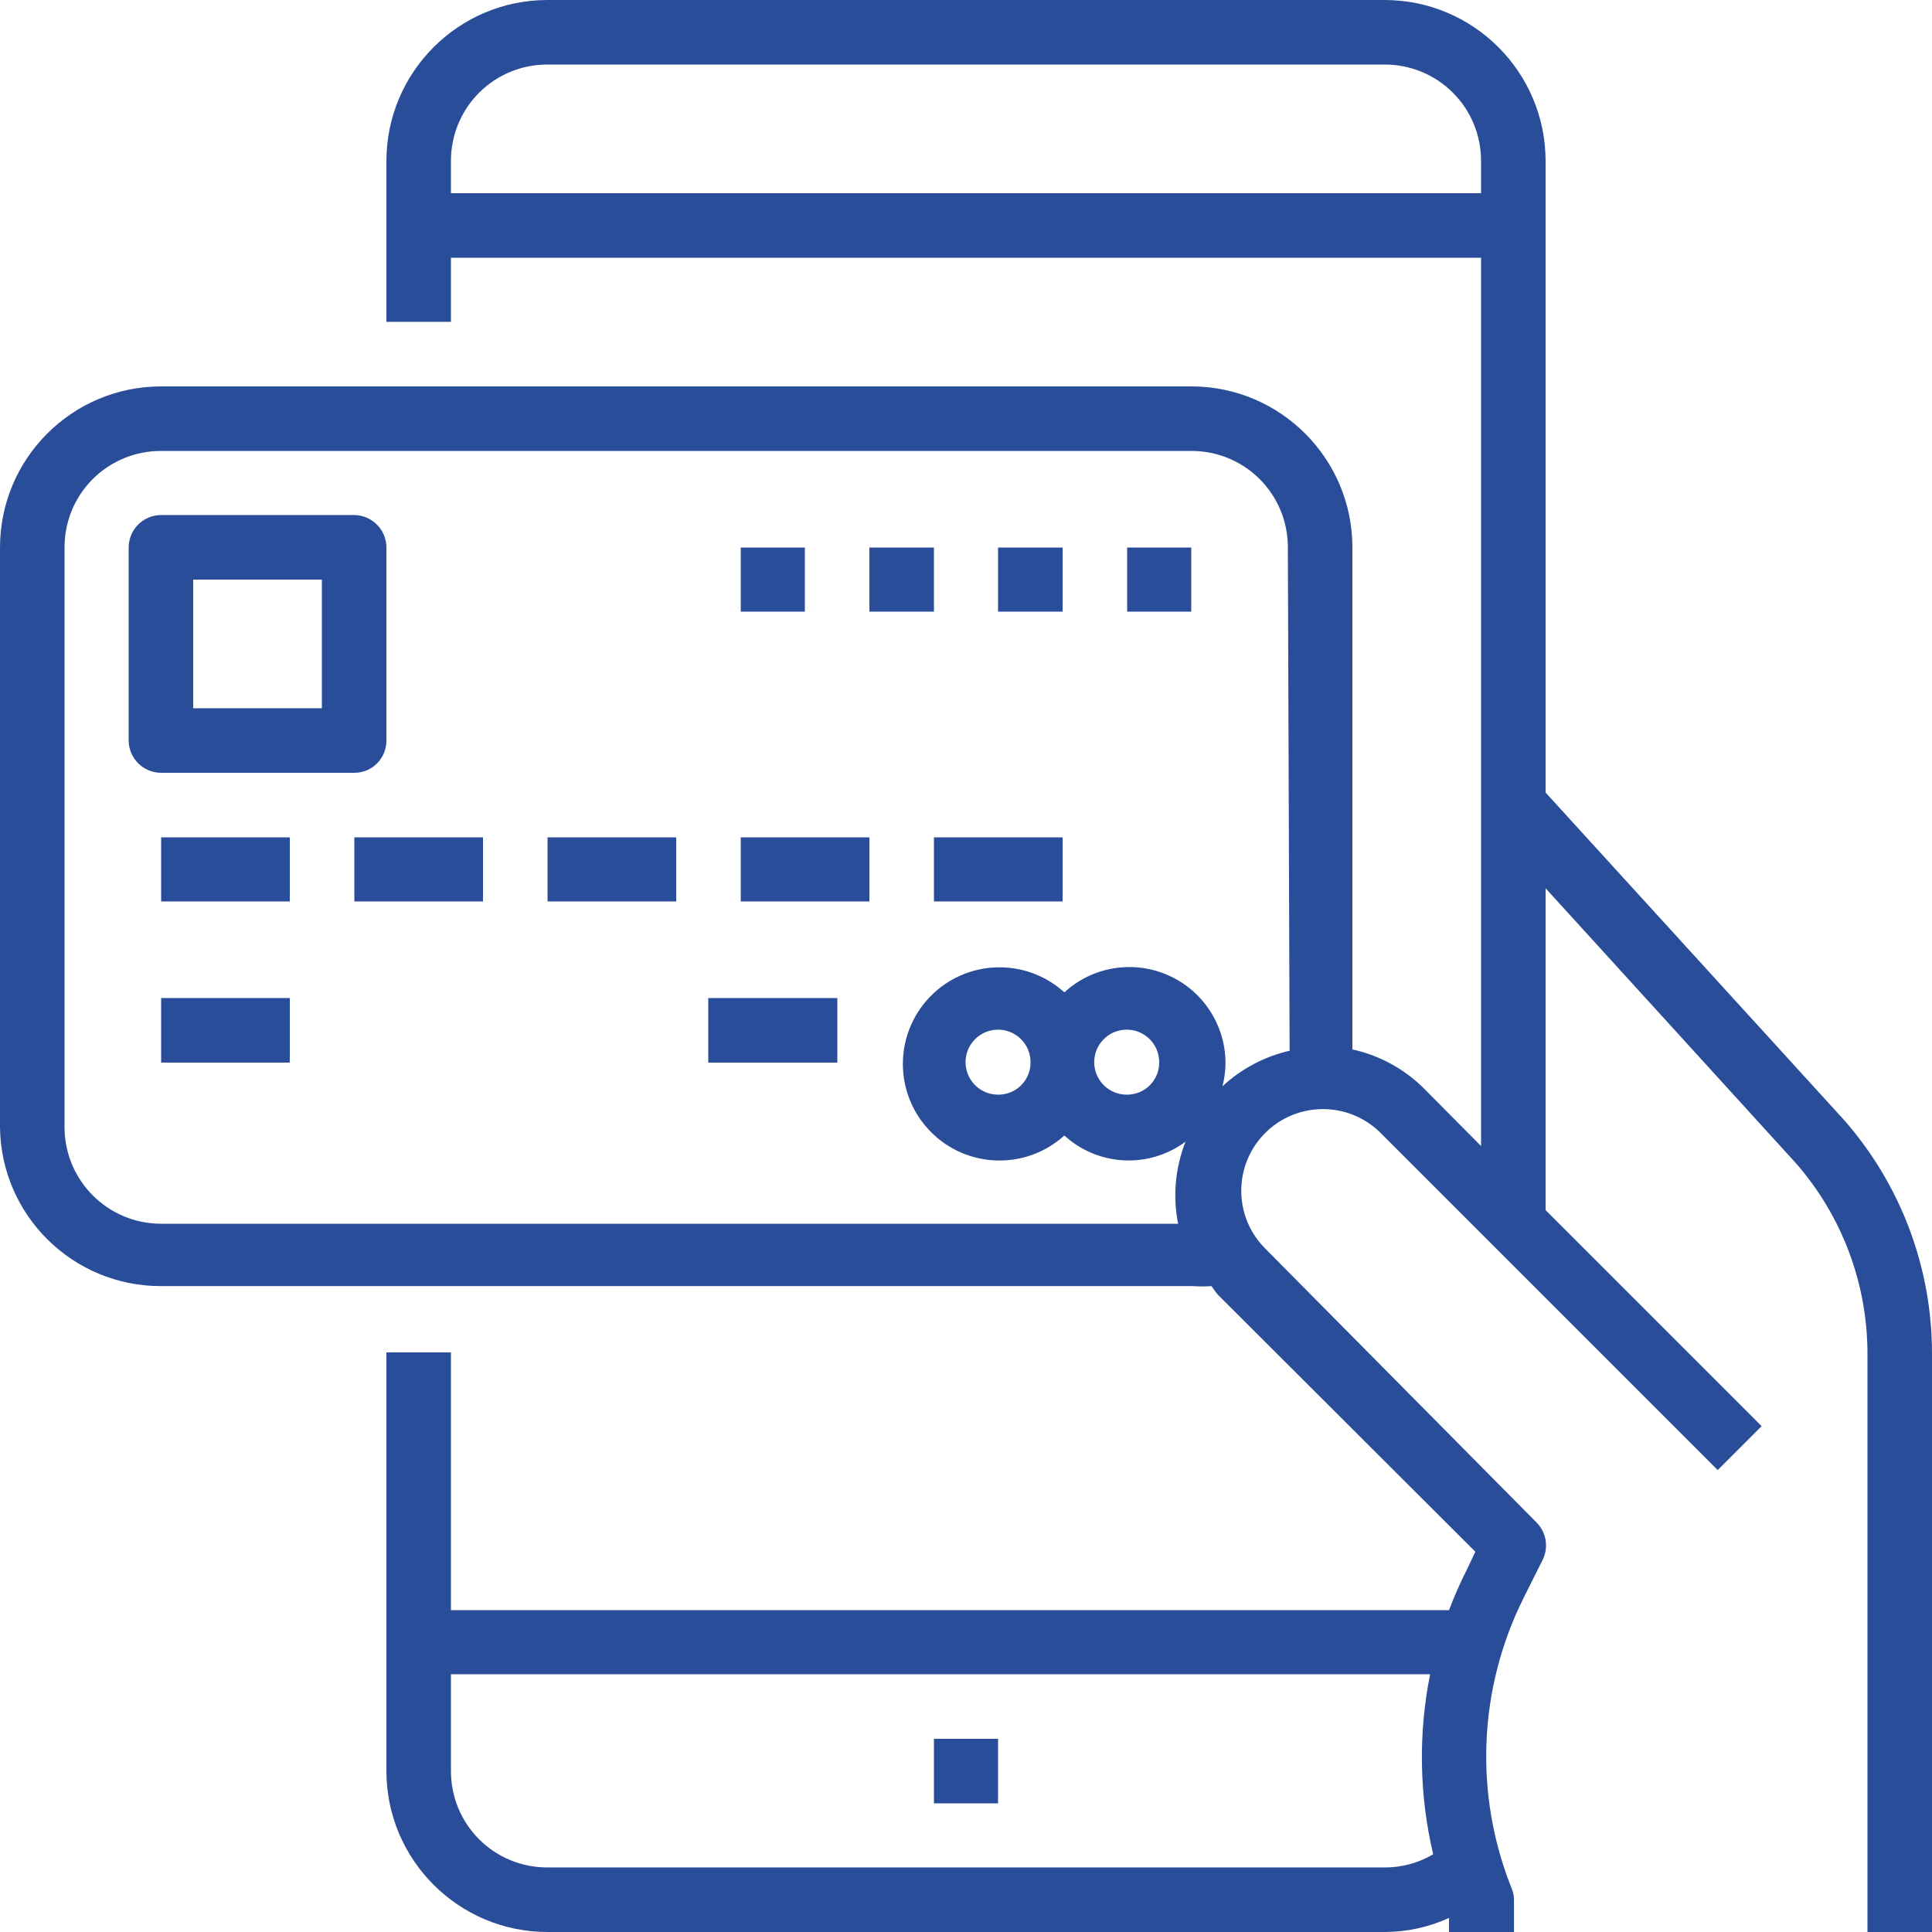
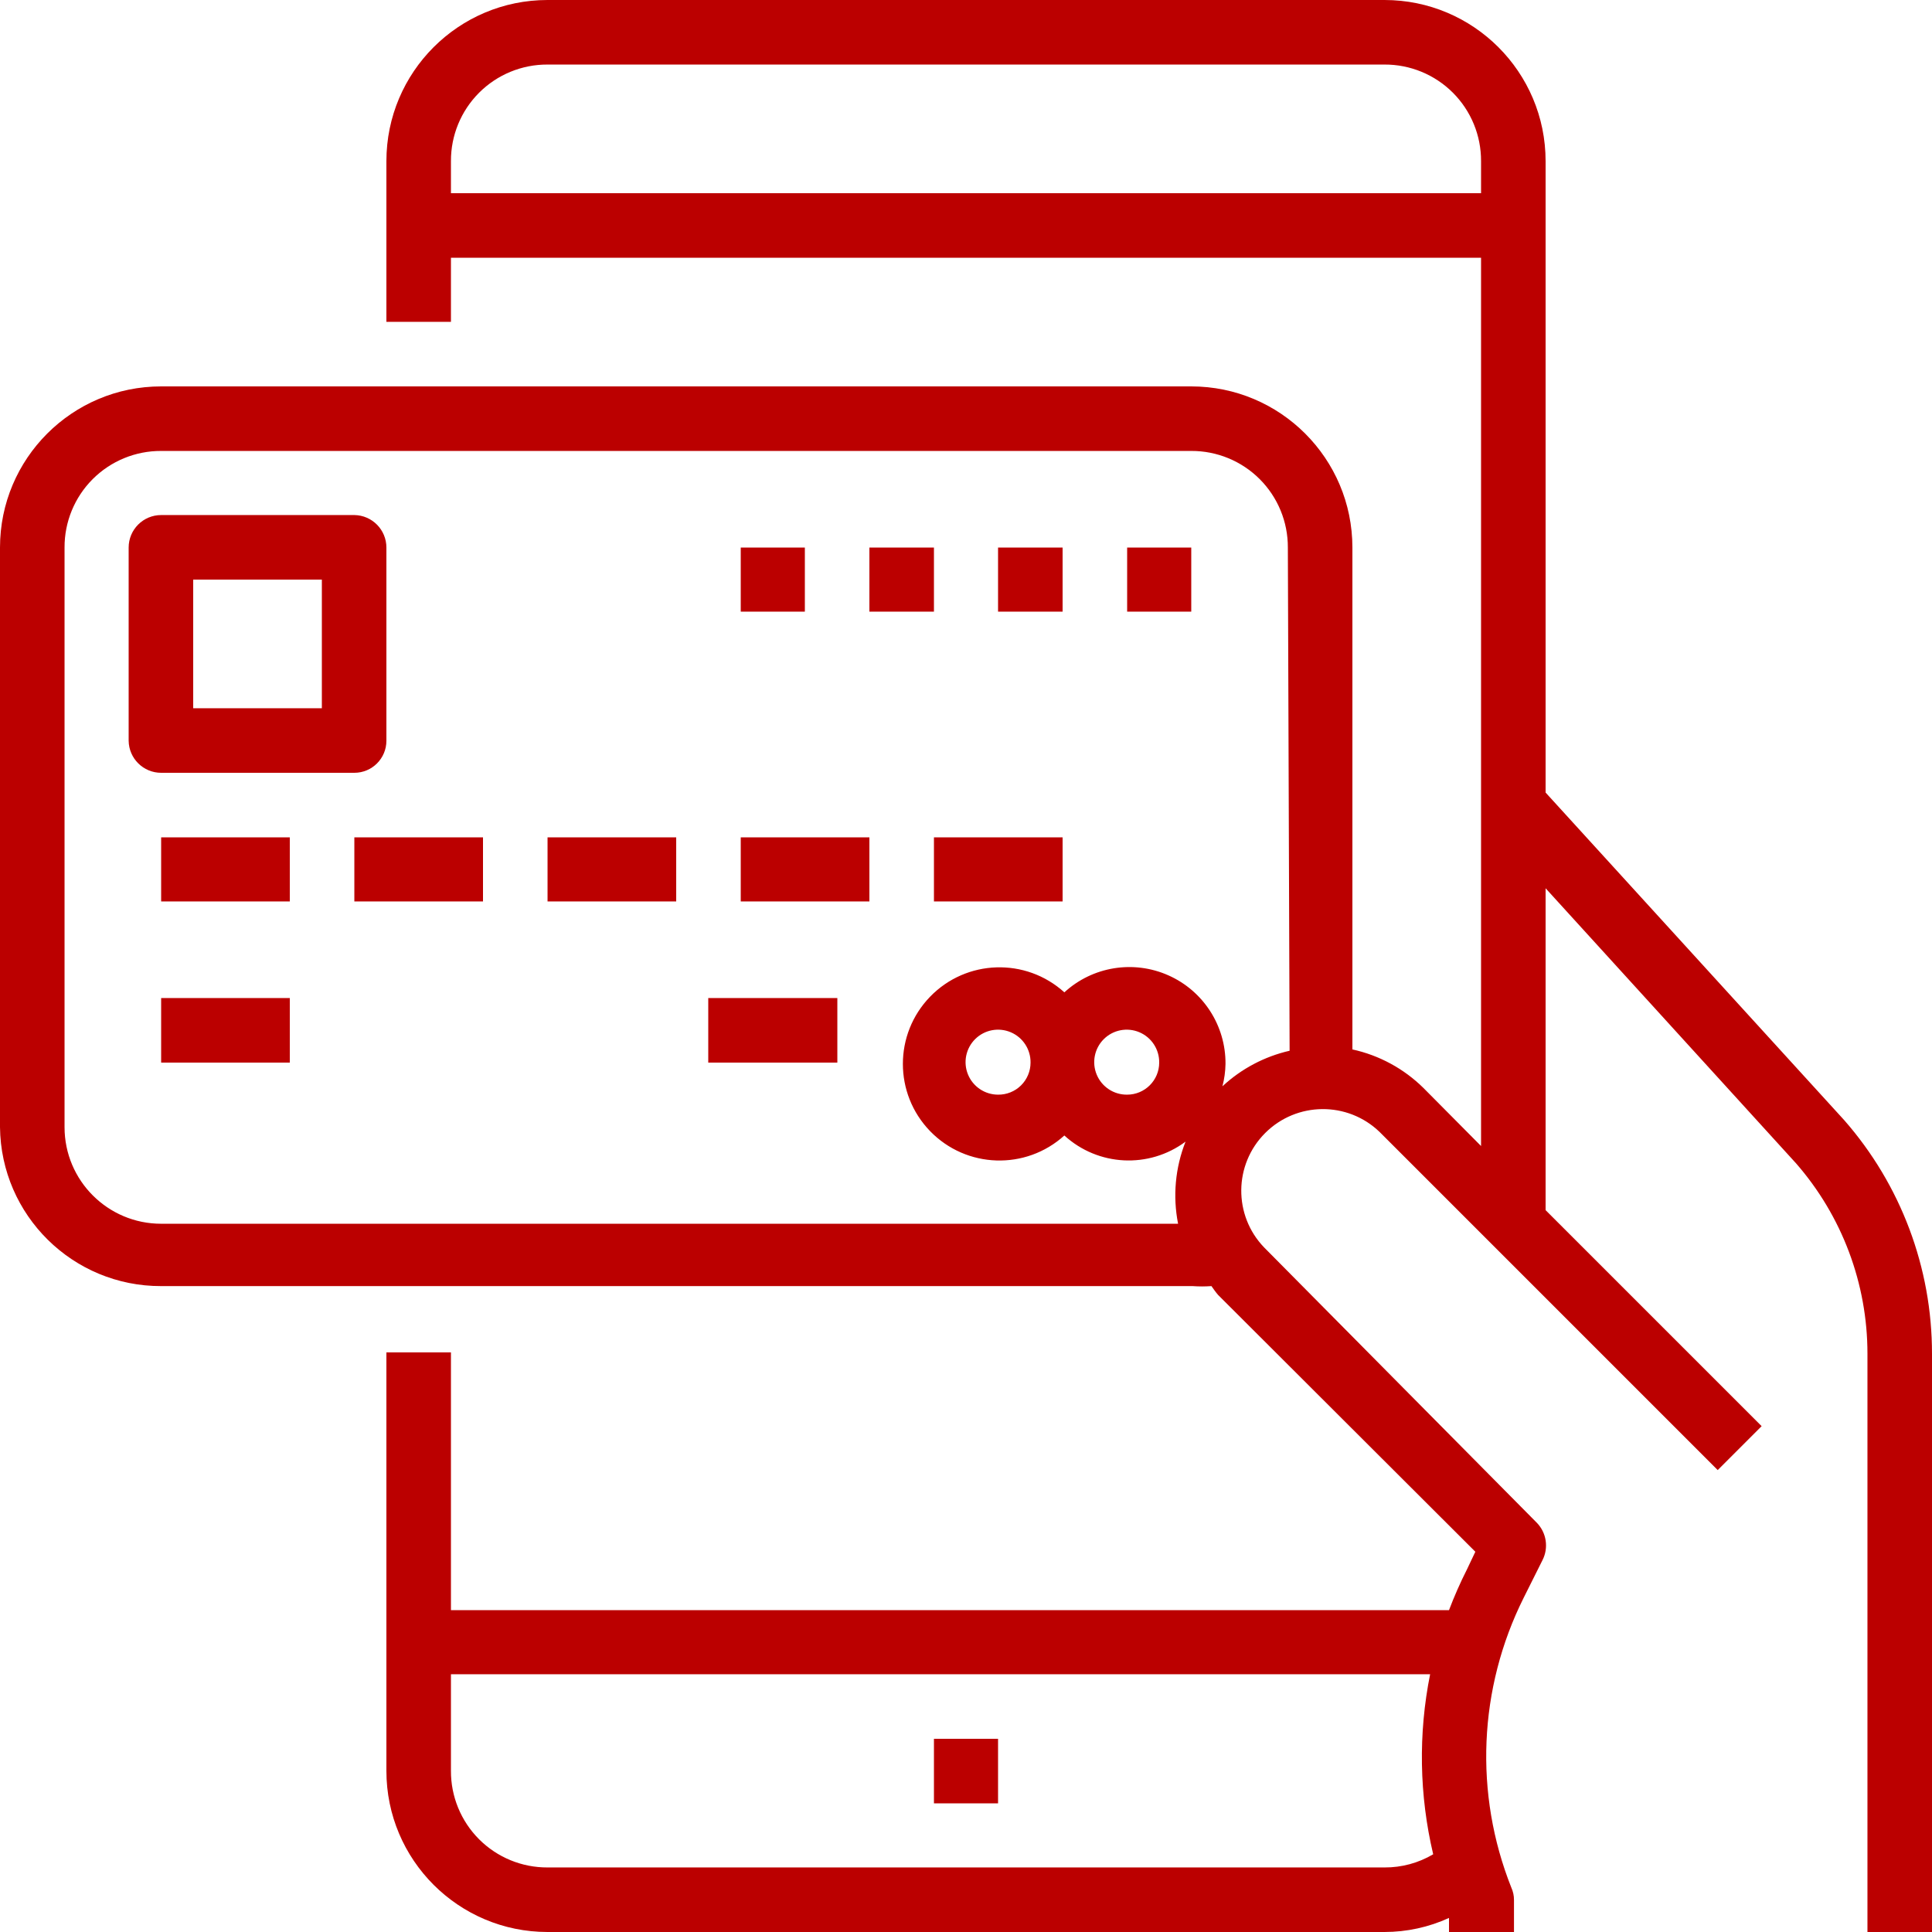
<svg xmlns="http://www.w3.org/2000/svg" viewBox="0 0 44 44">
  <g data-name="Слой 2">
-     <path d="M42.53 44V30.83a6.59 6.59 0 00-1.63-4.34l-5.7-6.26v7.33l4.92 4.92-1 1-7.7-7.7a1.86 1.86 0 00-2.63 2.63L35 34.68a.74.74 0 01.13.85l-.43.86a8.08 8.08 0 00-.28 6.6.67.67 0 01.06.28V44H33v-.32a3.54 3.54 0 01-1.47.32H12.47a3.67 3.67 0 01-3.67-3.67V30.8h1.47v5.87H33a9.7 9.7 0 01.41-.93l.19-.4-5.86-5.85c-.06-.07-.1-.13-.15-.2a3 3 0 01-.43 0H3.67A3.66 3.66 0 010 25.67v-13.2A3.67 3.67 0 013.67 8.8h23.46a3.67 3.67 0 013.67 3.67V23.9a3.31 3.31 0 011.62.88l1.31 1.32V5.87H10.27v1.46H8.8V3.67A3.67 3.67 0 0112.47 0h19.06a3.67 3.67 0 013.67 3.67v14.38l6.8 7.46a8.06 8.06 0 012 5.32V44zm-10-5.87H10.27v2.2a2.19 2.19 0 002.2 2.2h19.06a2.15 2.15 0 001.11-.3 9.61 9.61 0 01-.07-4.1zm-3.2-25.66a2.19 2.19 0 00-2.2-2.2H3.67a2.19 2.19 0 00-2.2 2.2v13.2a2.2 2.2 0 002.2 2.2h23.16A3.33 3.33 0 0127 26a2.17 2.17 0 01-2.76-.14 2.2 2.2 0 110-3.26 2.19 2.19 0 013.67 1.63 2.16 2.16 0 01-.07.51 3.34 3.34 0 011.53-.81zM26.4 24.2a.74.74 0 10-.73.73.73.73 0 00.73-.73zm-2.93 0a.74.74 0 10-.74.73.73.73 0 00.74-.73zM33.73 3.67a2.19 2.19 0 00-2.2-2.2H12.47a2.19 2.19 0 00-2.2 2.2v.73h23.46zm-8.06 8.8h1.46v1.46h-1.46zm-4.4 6.6h2.93v1.46h-2.93zm1.46-6.6h1.47v1.46h-1.47zm-2.93 0h1.47v1.46H19.8zm-2.93 0h1.46v1.46h-1.46zm0 6.6h2.93v1.46h-2.93zm2.2 5.13h-2.94v-1.47h2.94zm-6.6-5.13h2.93v1.46h-2.93zm-4.4 0H11v1.46H8.07zm0-1.47h-4.4a.74.74 0 01-.74-.73v-4.4a.74.74 0 01.74-.74h4.4a.74.74 0 01.73.74v4.4a.73.73 0 01-.73.73zm-.74-4.4H4.4v2.93h2.93zm-.73 7.33H3.67v-1.46H6.6zm0 3.67H3.67v-1.47H6.6zm14.67 15.4h1.46v1.47h-1.46z" fill="#294d99" fill-rule="evenodd" data-name="vzug logo" />
+     <path d="M42.53 44V30.83a6.59 6.59 0 00-1.63-4.34l-5.7-6.26v7.33l4.92 4.92-1 1-7.7-7.7a1.86 1.86 0 00-2.63 2.63L35 34.68a.74.74 0 01.13.85l-.43.86a8.08 8.08 0 00-.28 6.6.67.67 0 01.06.28V44H33v-.32a3.54 3.54 0 01-1.47.32H12.47a3.67 3.67 0 01-3.67-3.67V30.8h1.47v5.87H33a9.7 9.7 0 01.41-.93l.19-.4-5.86-5.85c-.06-.07-.1-.13-.15-.2a3 3 0 01-.43 0H3.67A3.66 3.66 0 010 25.67v-13.2A3.67 3.67 0 013.67 8.8h23.46a3.67 3.67 0 013.67 3.67V23.9a3.31 3.31 0 011.62.88l1.31 1.32V5.87H10.27v1.46H8.8V3.67A3.67 3.67 0 0112.47 0h19.06a3.67 3.67 0 013.67 3.67v14.38l6.8 7.46a8.06 8.06 0 012 5.32V44zm-10-5.87H10.27v2.2a2.19 2.19 0 002.2 2.2h19.06a2.15 2.15 0 001.11-.3 9.61 9.61 0 01-.07-4.1zm-3.2-25.66a2.19 2.19 0 00-2.2-2.2H3.67a2.19 2.19 0 00-2.2 2.2v13.2a2.2 2.2 0 002.2 2.2h23.16A3.33 3.33 0 0127 26a2.17 2.17 0 01-2.76-.14 2.2 2.2 0 110-3.26 2.19 2.19 0 013.67 1.63 2.16 2.16 0 01-.07.51 3.34 3.34 0 011.53-.81zM26.4 24.2a.74.74 0 10-.73.73.73.73 0 00.73-.73zm-2.93 0a.74.74 0 10-.74.73.73.73 0 00.74-.73zM33.73 3.67a2.19 2.19 0 00-2.2-2.2H12.47a2.19 2.19 0 00-2.2 2.2v.73h23.46zm-8.06 8.8h1.46v1.46h-1.46zm-4.4 6.6h2.93v1.46h-2.93zm1.46-6.6h1.47v1.46h-1.47zm-2.93 0h1.47v1.46H19.8zm-2.93 0h1.46v1.46h-1.46zm0 6.6h2.93v1.46h-2.93zm2.2 5.13h-2.94v-1.47h2.94zm-6.6-5.13h2.93v1.46h-2.93zm-4.4 0H11v1.46H8.07zm0-1.47h-4.4a.74.74 0 01-.74-.73v-4.4a.74.74 0 01.74-.74h4.4a.74.74 0 01.73.74v4.4a.73.73 0 01-.73.73zm-.74-4.4H4.4v2.93h2.93zm-.73 7.33H3.67v-1.46H6.6zm0 3.67H3.67v-1.47H6.6zm14.67 15.4h1.46v1.47h-1.46z" fill="#b00" fill-rule="evenodd" data-name="vzug logo" />
  </g>
</svg>
